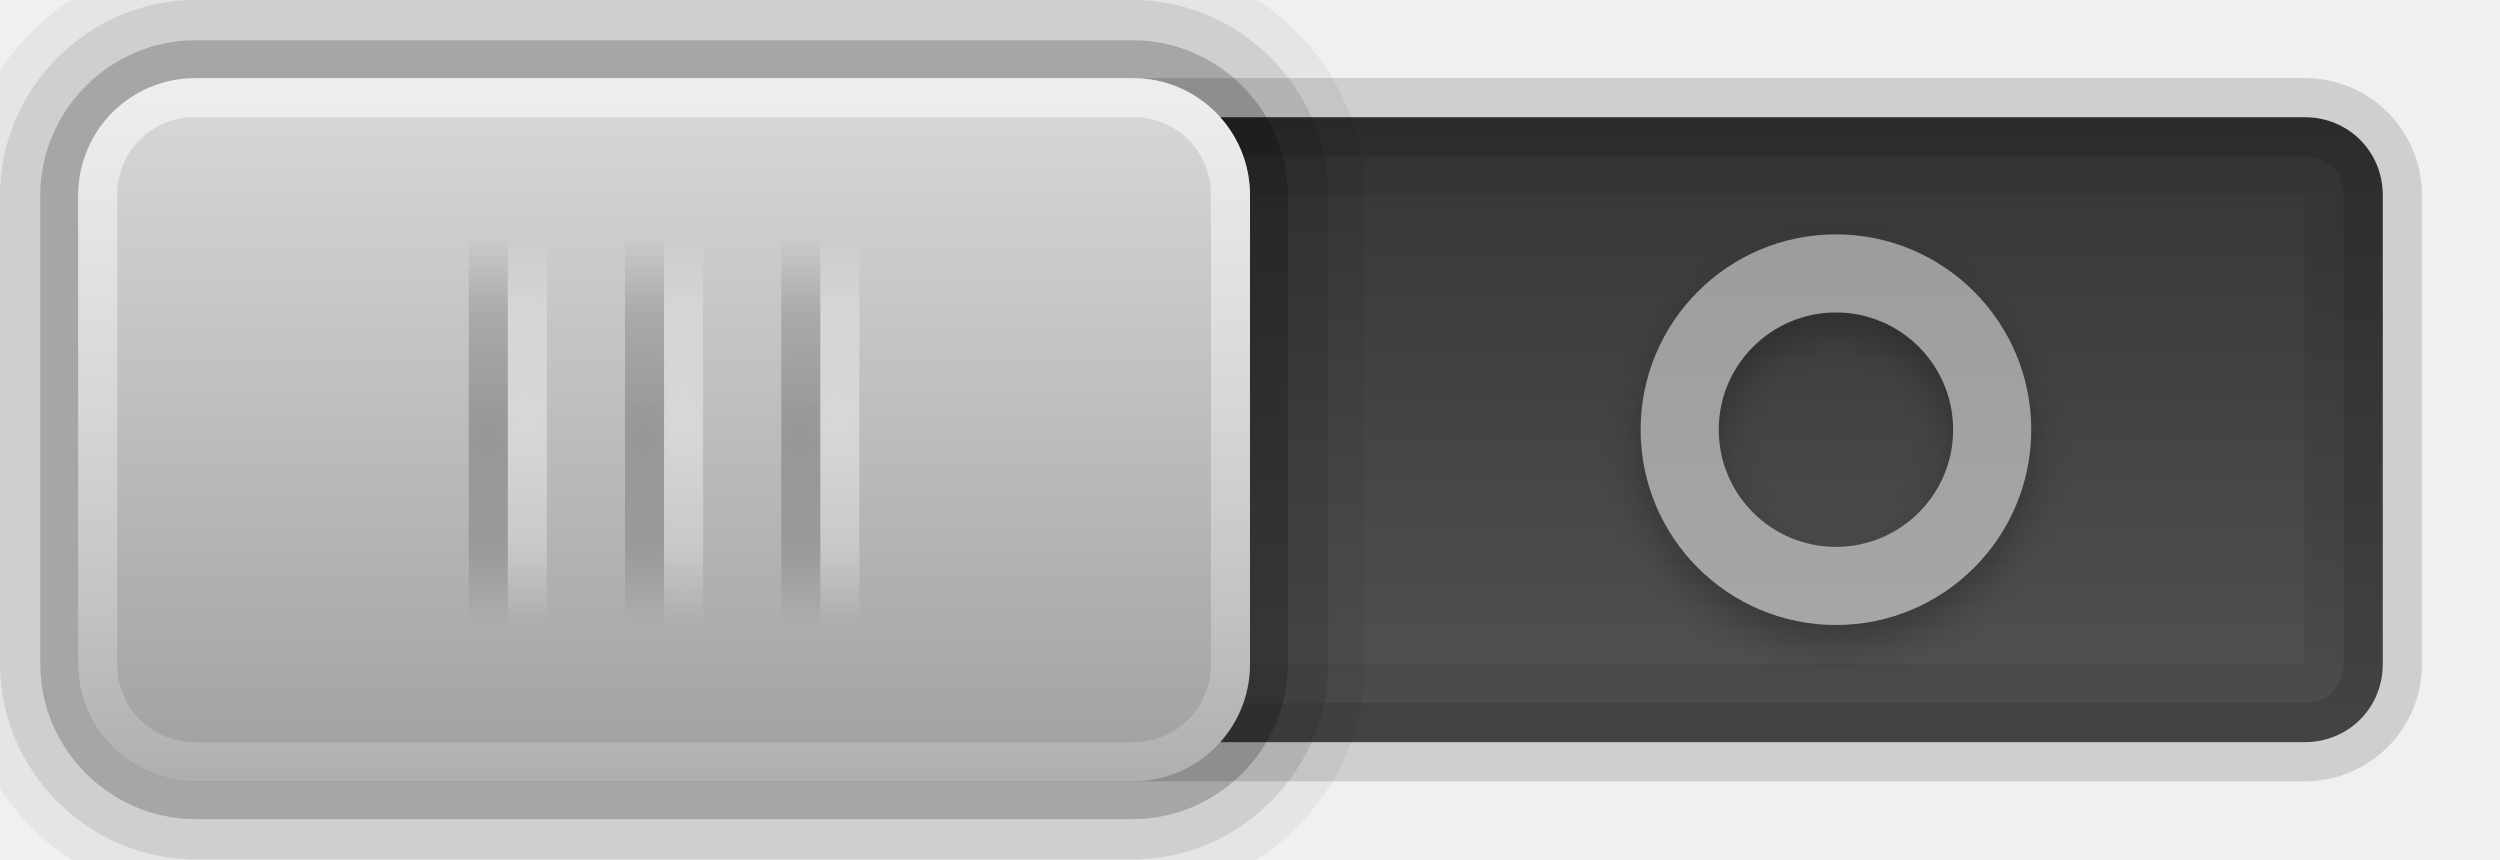
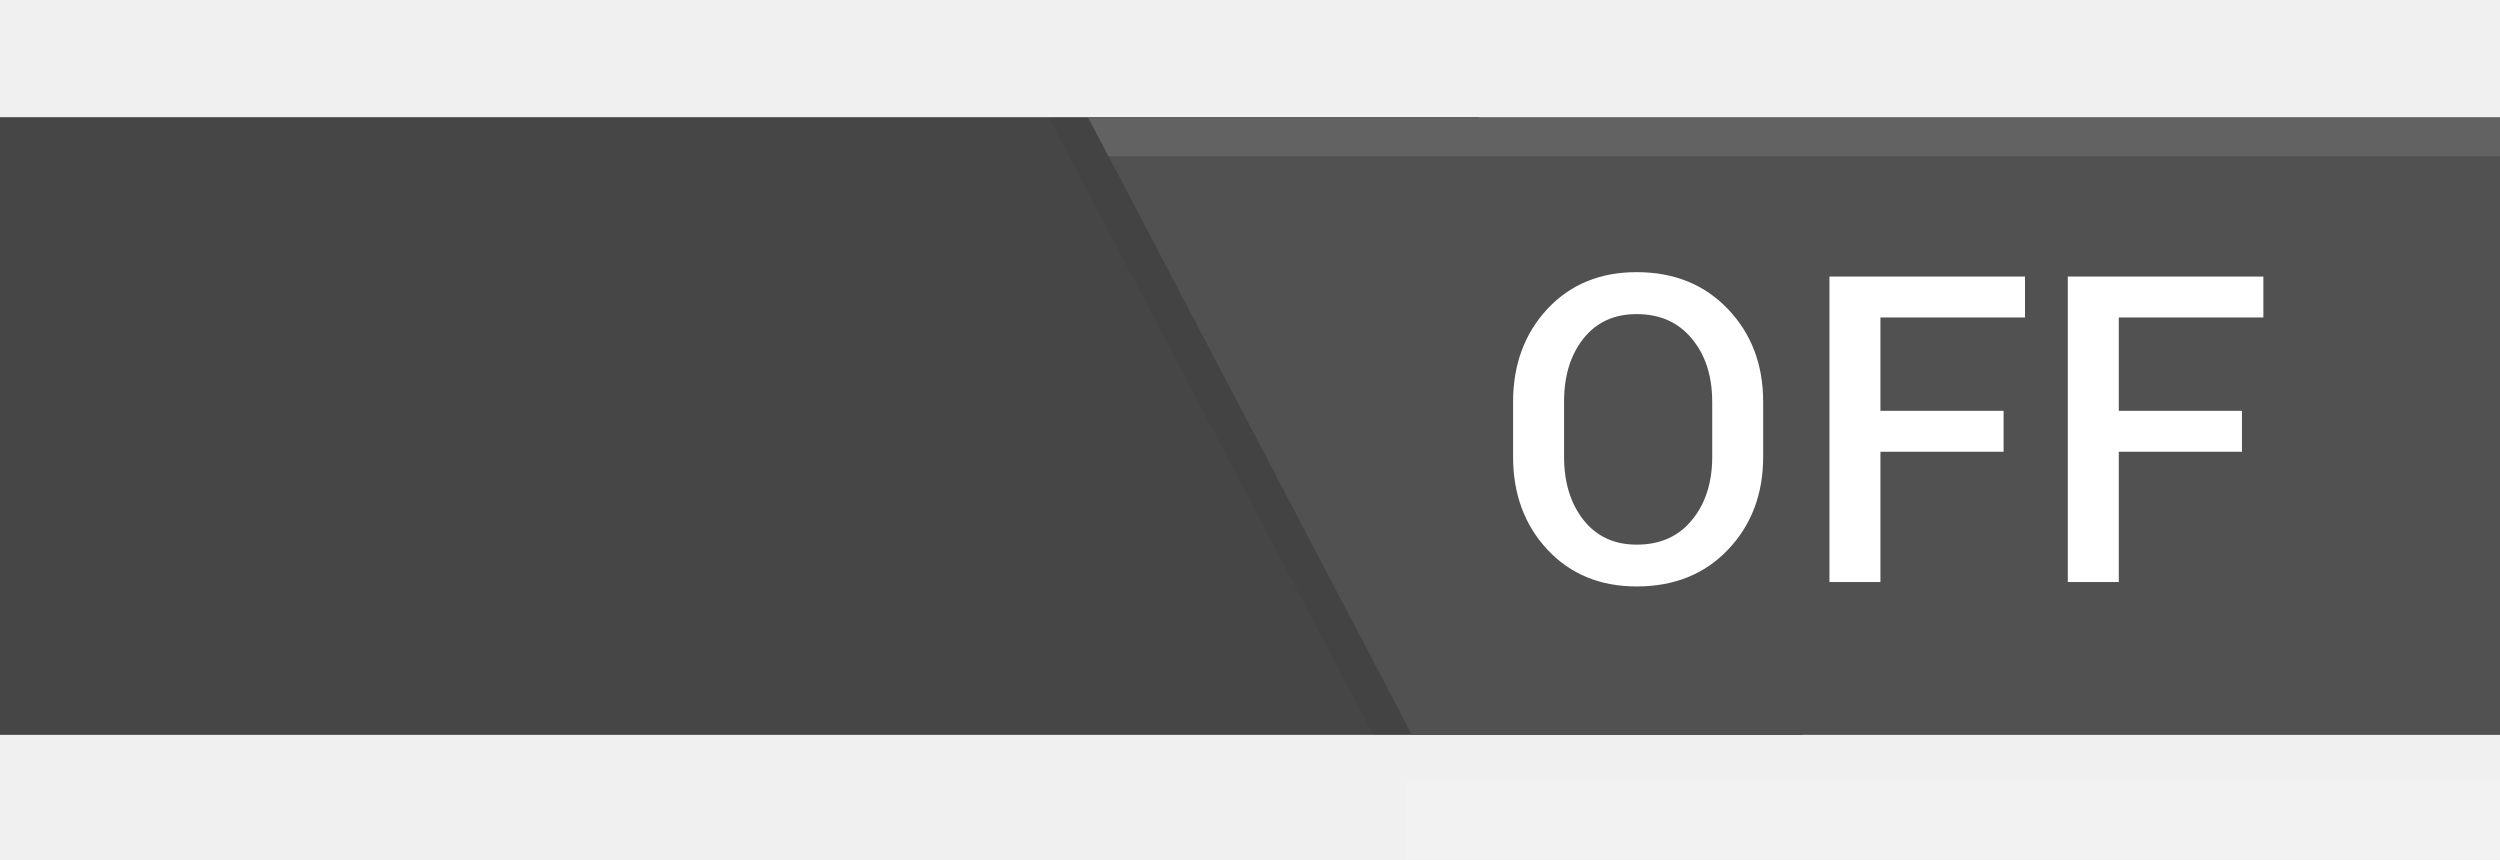
<svg xmlns="http://www.w3.org/2000/svg" xmlns:xlink="http://www.w3.org/1999/xlink" version="1.1" width="64" height="22" id="svg3273">
  <defs id="defs3275">
-     <linearGradient id="linearGradient4649">
-       <stop id="stop4651" style="stop-color:#000000;stop-opacity:0;" offset="0" />
-       <stop id="stop4653" style="stop-color:#000000;stop-opacity:0.275;" offset="1" />
-     </linearGradient>
-     <linearGradient id="linearGradient3921">
-       <stop offset="0" style="stop-color:#ffffff;stop-opacity:0;" id="stop3923" />
-       <stop offset="1" style="stop-color:#ffffff;stop-opacity:0.157;" id="stop3925" />
-     </linearGradient>
-     <linearGradient id="linearGradient3985">
-       <stop style="stop-color:#ffffff;stop-opacity:1;" offset="0" id="stop3987" />
-       <stop style="stop-color:#ffffff;stop-opacity:0;" offset="1" id="stop3989" />
-     </linearGradient>
-     <linearGradient id="linearGradient3938">
-       <stop style="stop-color:#a0a0a0;stop-opacity:1;" offset="0" id="stop3940" />
-       <stop style="stop-color:#dcdcdc;stop-opacity:1;" offset="1" id="stop3942" />
-     </linearGradient>
-     <linearGradient id="linearGradient4095">
-       <stop id="stop4097" style="stop-color:#131313;stop-opacity:1" offset="0" />
-       <stop id="stop4099" style="stop-color:#131313;stop-opacity:0" offset="1" />
-     </linearGradient>
-     <linearGradient xlink:href="#linearGradient3921" id="linearGradient3152" gradientUnits="userSpaceOnUse" gradientTransform="translate(-64.5,-20.49999)" x1="40.812" y1="19.5" x2="40.812" y2="-0.5" />
-     <linearGradient xlink:href="#linearGradient3938" id="linearGradient3128" gradientUnits="userSpaceOnUse" gradientTransform="translate(-32,0)" x1="48" y1="21" x2="48" y2="2" />
-     <linearGradient id="linearGradient3990-9">
-       <stop id="stop3992-5" style="stop-color:#ffffff;stop-opacity:1" offset="0" />
-       <stop id="stop3994-0" style="stop-color:#ffffff;stop-opacity:0" offset="1" />
-     </linearGradient>
-     <linearGradient y2="39" x2="41" y1="1" x1="41" gradientUnits="userSpaceOnUse" id="linearGradient3077-4" xlink:href="#linearGradient4095" gradientTransform="matrix(1,0,0,-1,-32,22)" />
-     <radialGradient xlink:href="#linearGradient3988" id="radialGradient4013" gradientUnits="userSpaceOnUse" gradientTransform="matrix(11,0,0,10,-448,-99)" cx="42.5" cy="11" fx="42.5" fy="11" r="0.5" />
    <linearGradient id="linearGradient3988">
      <stop id="stop3990" offset="0" style="stop-color:#000000;stop-opacity:1;" />
      <stop style="stop-color:#000000;stop-opacity:0.706;" offset="0.6" id="stop3997" />
      <stop id="stop3993" offset="1" style="stop-color:#000000;stop-opacity:0;" />
    </linearGradient>
-     <radialGradient xlink:href="#linearGradient3976" id="radialGradient4011" gradientUnits="userSpaceOnUse" gradientTransform="matrix(11,0,0,10,-447,-99)" cx="42.5" cy="11" fx="42.5" fy="11" r="0.5" />
    <linearGradient id="linearGradient3976">
      <stop style="stop-color:#ffffff;stop-opacity:1;" offset="0" id="stop3978" />
      <stop id="stop3995" offset="0.6" style="stop-color:#ffffff;stop-opacity:0.706;" />
      <stop style="stop-color:#ffffff;stop-opacity:0;" offset="1" id="stop3980" />
    </linearGradient>
-     <radialGradient xlink:href="#linearGradient3988" id="radialGradient4005" gradientUnits="userSpaceOnUse" gradientTransform="matrix(11,0,0,10,-452,-99)" cx="42.5" cy="11" fx="42.5" fy="11" r="0.5" />
-     <radialGradient xlink:href="#linearGradient3976" id="radialGradient4003" gradientUnits="userSpaceOnUse" gradientTransform="matrix(11,0,0,10,-451,-99)" cx="42.5" cy="11" fx="42.5" fy="11" r="0.5" />
-     <radialGradient xlink:href="#linearGradient3988" id="radialGradient3986" gradientUnits="userSpaceOnUse" gradientTransform="matrix(11,0,0,10,-456,-99)" cx="42.5" cy="11" fx="42.5" fy="11" r="0.5" />
-     <radialGradient r="0.5" fy="11" fx="42.5" cy="11" cx="42.5" gradientTransform="matrix(11,0,0,10,-455,-99)" gradientUnits="userSpaceOnUse" id="radialGradient4077" xlink:href="#linearGradient3976" />
-     <linearGradient xlink:href="#linearGradient3938" id="linearGradient3951" gradientUnits="userSpaceOnUse" gradientTransform="translate(-32,0)" x1="48" y1="21" x2="48" y2="2" />
-     <linearGradient xlink:href="#linearGradient3990-9" id="linearGradient3953" gradientUnits="userSpaceOnUse" gradientTransform="translate(-32,0)" x1="41" y1="1" x2="41" y2="28" />
-     <radialGradient xlink:href="#linearGradient3976" id="radialGradient3955" gradientUnits="userSpaceOnUse" gradientTransform="matrix(11,0,0,10,-455,-99)" cx="42.5" cy="11" fx="42.5" fy="11" r="0.5" />
-     <radialGradient xlink:href="#linearGradient3988" id="radialGradient3957" gradientUnits="userSpaceOnUse" gradientTransform="matrix(11,0,0,10,-456,-99)" cx="42.5" cy="11" fx="42.5" fy="11" r="0.5" />
-     <radialGradient xlink:href="#linearGradient3976" id="radialGradient3959" gradientUnits="userSpaceOnUse" gradientTransform="matrix(11,0,0,10,-451,-99)" cx="42.5" cy="11" fx="42.5" fy="11" r="0.5" />
-     <radialGradient xlink:href="#linearGradient3988" id="radialGradient3961" gradientUnits="userSpaceOnUse" gradientTransform="matrix(11,0,0,10,-452,-99)" cx="42.5" cy="11" fx="42.5" fy="11" r="0.5" />
-     <radialGradient xlink:href="#linearGradient3976" id="radialGradient3963" gradientUnits="userSpaceOnUse" gradientTransform="matrix(11,0,0,10,-447,-99)" cx="42.5" cy="11" fx="42.5" fy="11" r="0.5" />
-     <radialGradient xlink:href="#linearGradient3988" id="radialGradient3965" gradientUnits="userSpaceOnUse" gradientTransform="matrix(11,0,0,10,-448,-99)" cx="42.5" cy="11" fx="42.5" fy="11" r="0.5" />
-     <linearGradient xlink:href="#linearGradient3938" id="linearGradient3971" gradientUnits="userSpaceOnUse" gradientTransform="translate(-32,0)" x1="48" y1="21" x2="48" y2="2" />
-     <linearGradient xlink:href="#linearGradient3938" id="linearGradient3975" gradientUnits="userSpaceOnUse" gradientTransform="translate(-32,0)" x1="48" y1="21" x2="48" y2="2" />
-     <linearGradient xlink:href="#linearGradient3938" id="linearGradient3978" gradientUnits="userSpaceOnUse" gradientTransform="translate(-32,0)" x1="48" y1="21" x2="48" y2="2" />
-     <linearGradient xlink:href="#linearGradient3938" id="linearGradient3983" gradientUnits="userSpaceOnUse" gradientTransform="translate(-32,0)" x1="48" y1="21" x2="48" y2="2" />
-     <linearGradient xlink:href="#linearGradient3938" id="linearGradient4062" gradientUnits="userSpaceOnUse" gradientTransform="translate(-32,0)" x1="48" y1="21" x2="48" y2="2" />
-     <linearGradient xlink:href="#linearGradient3938" id="linearGradient4066" gradientUnits="userSpaceOnUse" gradientTransform="translate(-32,0)" x1="48" y1="21" x2="48" y2="2" />
-     <linearGradient xlink:href="#linearGradient3938" id="linearGradient4071" gradientUnits="userSpaceOnUse" gradientTransform="translate(-32,0)" x1="48" y1="21" x2="48" y2="2" />
-     <linearGradient xlink:href="#linearGradient3985" id="linearGradient4074" gradientUnits="userSpaceOnUse" gradientTransform="matrix(1,0,0,-1,-32,22)" x1="48" y1="21" x2="48" y2="-4" />
-     <radialGradient xlink:href="#linearGradient3988-5" id="radialGradient4013-9" gradientUnits="userSpaceOnUse" gradientTransform="matrix(11,0,0,10,-448,-99)" cx="42.5" cy="11" fx="42.5" fy="11" r="0.5" />
-     <linearGradient id="linearGradient3988-5">
-       <stop id="stop3990-8" offset="0" style="stop-color:#000000;stop-opacity:1;" />
-       <stop style="stop-color:#000000;stop-opacity:0.706;" offset="0.6" id="stop3997-5" />
-       <stop id="stop3993-8" offset="1" style="stop-color:#000000;stop-opacity:0;" />
-     </linearGradient>
-     <radialGradient xlink:href="#linearGradient3976-2" id="radialGradient4011-7" gradientUnits="userSpaceOnUse" gradientTransform="matrix(11,0,0,10,-447,-99)" cx="42.5" cy="11" fx="42.5" fy="11" r="0.5" />
-     <linearGradient id="linearGradient3976-2">
-       <stop style="stop-color:#ffffff;stop-opacity:1;" offset="0" id="stop3978-8" />
+     <linearGradient id="linearGradient4137">
+       <stop style="stop-color:#000000;stop-opacity:0.706;" offset="0" id="stop4139" />
+       <stop style="stop-color:#000000;stop-opacity:0.235;" offset="1" id="stop4141" />
+     </linearGradient>
+     <linearGradient id="linearGradient4114">
+       <stop id="stop4116" style="stop-color:#ffffff;stop-opacity:0.078;" offset="0" />
+       <stop id="stop4118" style="stop-color:#ffffff;stop-opacity:0.275;" offset="1" />
+     </linearGradient>
+     <linearGradient id="linearGradient3985">
+       <stop style="stop-color:#ffffff;stop-opacity:1;" offset="0" id="stop3987" />
+       <stop style="stop-color:#ffffff;stop-opacity:0;" offset="1" id="stop3989" />
+     </linearGradient>
+     <linearGradient id="linearGradient3938">
+       <stop style="stop-color:#b4b4b4;stop-opacity:1;" offset="0" id="stop3940" />
+       <stop style="stop-color:#dcdcdc;stop-opacity:1;" offset="1" id="stop3942" />
+     </linearGradient>
+     <linearGradient id="linearGradient3892">
+       <stop style="stop-color:#000000;stop-opacity:1;" offset="0" id="stop3894" />
+       <stop style="stop-color:#000000;stop-opacity:0.42;" offset="1" id="stop3896" />
+     </linearGradient>
+     <linearGradient id="linearGradient3866">
+       <stop offset="0" style="stop-color:#c3c3c3;stop-opacity:1;" id="stop3868" />
+       <stop offset="1" style="stop-color:#636363;stop-opacity:1;" id="stop3870" />
+     </linearGradient>
+     <linearGradient id="linearGradient4063">
+       <stop id="stop4065" style="stop-color:#353535;stop-opacity:1" offset="0" />
+       <stop id="stop4067" style="stop-color:#47586e;stop-opacity:1" offset="1" />
+     </linearGradient>
+     <linearGradient id="linearGradient3990">
+       <stop id="stop3992" style="stop-color:#ffffff;stop-opacity:1" offset="0" />
+       <stop id="stop3994" style="stop-color:#ffffff;stop-opacity:0" offset="1" />
+     </linearGradient>
+     <linearGradient id="linearGradient3984">
+       <stop id="stop3986" style="stop-color:#313131;stop-opacity:1" offset="0" />
+       <stop id="stop3988" style="stop-color:#5e5e5e;stop-opacity:1" offset="1" />
+     </linearGradient>
+     <linearGradient id="linearGradient4095">
+       <stop id="stop4097" style="stop-color:#131313;stop-opacity:1" offset="0" />
+       <stop id="stop4099" style="stop-color:#131313;stop-opacity:0" offset="1" />
+     </linearGradient>
+     <linearGradient x1="17.371" y1="1.495" x2="17.307" y2="4.807" id="linearGradient4561" xlink:href="#linearGradient3990" gradientUnits="userSpaceOnUse" gradientTransform="translate(-64,0)" />
+     <linearGradient x1="-47.059" y1="20.15" x2="-46.979" y2="1.018" id="linearGradient4568" xlink:href="#linearGradient3984" gradientUnits="userSpaceOnUse" gradientTransform="matrix(0.9757771,0,0,0.9862853,-0.651405,0.09987579)" />
+     <linearGradient x1="-17.785" y1="9.826" x2="-11.504" y2="9.602" id="linearGradient4572" xlink:href="#linearGradient4095" gradientUnits="userSpaceOnUse" gradientTransform="matrix(0.8879773,0,0,0.879022,-19.10437,2.334691)" />
+     <linearGradient x1="40.625" y1="20.688" x2="40.812" y2="10.5" id="linearGradient4576" xlink:href="#linearGradient4063" gradientUnits="userSpaceOnUse" gradientTransform="translate(-64,0)" />
+     <linearGradient x1="-17.785" y1="9.826" x2="-11.504" y2="9.602" id="linearGradient4101" xlink:href="#linearGradient4095-3" gradientUnits="userSpaceOnUse" gradientTransform="matrix(0.8879773,0,0,0.879022,-19.10437,2.334691)" />
+     <linearGradient x1="-47.059" y1="20.15" x2="-46.979" y2="1.018" id="linearGradient4060" xlink:href="#linearGradient4054-9" gradientUnits="userSpaceOnUse" gradientTransform="matrix(0.9757771,0,0,0.9862853,-0.6514049,0.09987579)" />
+     <linearGradient id="linearGradient4054-9">
+       <stop id="stop4056-6" style="stop-color:#cdcdcd;stop-opacity:1" offset="0" />
+       <stop id="stop4058-4" style="stop-color:#f9f9f9;stop-opacity:1" offset="1" />
+     </linearGradient>
+     <linearGradient id="linearGradient4095-3">
+       <stop id="stop4097-1" style="stop-color:#131313;stop-opacity:1" offset="0" />
+       <stop id="stop4099-8" style="stop-color:#131313;stop-opacity:0" offset="1" />
+     </linearGradient>
+     <linearGradient x1="-47.059" y1="20.15" x2="-46.979" y2="1.018" id="linearGradient4868" xlink:href="#linearGradient4054-9" gradientUnits="userSpaceOnUse" gradientTransform="matrix(0.9757771,0,0,0.9862853,-3.026407,-27.65715)" />
+     <linearGradient x1="-17.785" y1="9.826" x2="-11.504" y2="9.602" id="linearGradient4872" xlink:href="#linearGradient4095-3" gradientUnits="userSpaceOnUse" gradientTransform="matrix(0.8879773,0,0,0.879022,-21.47937,-25.42233)" />
+     <linearGradient x1="17.371" y1="1.495" x2="17.307" y2="4.807" id="linearGradient4909" xlink:href="#linearGradient3990" gradientUnits="userSpaceOnUse" gradientTransform="translate(-64,0)" />
+     <linearGradient x1="-47.059" y1="20.15" x2="-46.979" y2="1.018" id="linearGradient4916" xlink:href="#linearGradient3984" gradientUnits="userSpaceOnUse" gradientTransform="matrix(0.9757771,0,0,0.9862853,-0.651405,0.09987579)" />
+     <linearGradient x1="-17.785" y1="9.826" x2="-11.504" y2="9.602" id="linearGradient4920" xlink:href="#linearGradient4095" gradientUnits="userSpaceOnUse" gradientTransform="matrix(0.8879773,0,0,0.879022,-19.10437,2.334691)" />
+     <linearGradient x1="40.625" y1="20.688" x2="40.812" y2="10.5" id="linearGradient4924" xlink:href="#linearGradient4063" gradientUnits="userSpaceOnUse" gradientTransform="translate(-64,0)" />
+     <clipPath clipPathUnits="userSpaceOnUse" id="clipPath3876">
+       <rect width="64" height="20" rx="2.5" ry="2.5" x="-64" y="1" id="rect3878" style="color:#000000;fill:#ff00ff;fill-opacity:1;stroke:none;stroke-width:1;marker:none;visibility:visible;display:inline;overflow:visible;enable-background:accumulate" />
+     </clipPath>
+     <linearGradient xlink:href="#linearGradient3892" id="linearGradient3898" x1="-46" y1="1" x2="-46" y2="21" gradientUnits="userSpaceOnUse" />
+     <linearGradient xlink:href="#linearGradient4114" id="linearGradient3086" gradientUnits="userSpaceOnUse" gradientTransform="translate(-64.5,-20.49999)" x1="40.812" y1="19.5" x2="40.812" y2="-0.5" />
+     <clipPath clipPathUnits="userSpaceOnUse" id="clipPath3097">
+       <rect y="-2" x="-8" height="27" width="48" id="rect3099" style="opacity:0.25;color:#000000;fill:#ff00ff;fill-opacity:1;fill-rule:nonzero;stroke:none;stroke-width:2;marker:none;visibility:visible;display:inline;overflow:visible;enable-background:accumulate" />
+     </clipPath>
+     <linearGradient xlink:href="#linearGradient3985" id="linearGradient3072" gradientUnits="userSpaceOnUse" gradientTransform="translate(40,0)" x1="45" y1="2" x2="45" y2="29" />
+     <linearGradient xlink:href="#linearGradient3938" id="linearGradient3075" gradientUnits="userSpaceOnUse" x1="48" y1="21" x2="48" y2="2" />
+     <linearGradient xlink:href="#linearGradient3990" id="linearGradient3851" x1="41" y1="1" x2="41" y2="28" gradientUnits="userSpaceOnUse" />
+     <linearGradient xlink:href="#linearGradient3938" id="linearGradient3855" gradientUnits="userSpaceOnUse" x1="48" y1="21" x2="48" y2="2" gradientTransform="translate(-3,0)" />
+     <linearGradient xlink:href="#linearGradient3938" id="linearGradient3859" gradientUnits="userSpaceOnUse" x1="48" y1="21" x2="48" y2="2" />
+     <radialGradient xlink:href="#linearGradient3976" id="radialGradient3982" cx="42.5" cy="11" fx="42.5" fy="11" r="0.5" gradientTransform="matrix(11,0,0,10,-423,-99)" gradientUnits="userSpaceOnUse" />
+     <radialGradient xlink:href="#linearGradient3988" id="radialGradient3986" gradientUnits="userSpaceOnUse" gradientTransform="matrix(11,0,0,10,-424,-99)" cx="42.5" cy="11" fx="42.5" fy="11" r="0.5" />
+     <radialGradient xlink:href="#linearGradient3976" id="radialGradient4003" gradientUnits="userSpaceOnUse" gradientTransform="matrix(11,0,0,10,-419,-99)" cx="42.5" cy="11" fx="42.5" fy="11" r="0.5" />
+     <radialGradient xlink:href="#linearGradient3988" id="radialGradient4005" gradientUnits="userSpaceOnUse" gradientTransform="matrix(11,0,0,10,-420,-99)" cx="42.5" cy="11" fx="42.5" fy="11" r="0.5" />
+     <radialGradient xlink:href="#linearGradient3976" id="radialGradient4011" gradientUnits="userSpaceOnUse" gradientTransform="matrix(11,0,0,10,-415,-99)" cx="42.5" cy="11" fx="42.5" fy="11" r="0.5" />
+     <radialGradient xlink:href="#linearGradient3988" id="radialGradient4013" gradientUnits="userSpaceOnUse" gradientTransform="matrix(11,0,0,10,-416,-99)" cx="42.5" cy="11" fx="42.5" fy="11" r="0.5" />
+     <linearGradient xlink:href="#linearGradient3985-3" id="linearGradient4074" gradientUnits="userSpaceOnUse" gradientTransform="matrix(1,0,0,-1,-32,21)" x1="48" y1="21" x2="48" y2="-4" />
+     <linearGradient id="linearGradient3985-3">
+       <stop style="stop-color:#ffffff;stop-opacity:1;" offset="0" id="stop3987-1" />
+       <stop style="stop-color:#ffffff;stop-opacity:0;" offset="1" id="stop3989-8" />
+     </linearGradient>
+     <radialGradient xlink:href="#linearGradient3988-1" id="radialGradient4013-0" gradientUnits="userSpaceOnUse" gradientTransform="matrix(11,0,0,10,-512,-99)" cx="42.5" cy="11" fx="42.5" fy="11" r="0.5" />
+     <linearGradient id="linearGradient3988-1">
+       <stop id="stop3990-7" offset="0" style="stop-color:#000000;stop-opacity:1;" />
+       <stop style="stop-color:#000000;stop-opacity:0.706;" offset="0.6" id="stop3997-9" />
+       <stop id="stop3993-1" offset="1" style="stop-color:#000000;stop-opacity:0;" />
+     </linearGradient>
+     <radialGradient xlink:href="#linearGradient3976-3" id="radialGradient4011-0" gradientUnits="userSpaceOnUse" gradientTransform="matrix(11,0,0,10,-511,-99)" cx="42.5" cy="11" fx="42.5" fy="11" r="0.5" />
+     <linearGradient id="linearGradient3976-3">
+       <stop style="stop-color:#ffffff;stop-opacity:1;" offset="0" id="stop3978-5" />
      <stop id="stop3995-9" offset="0.6" style="stop-color:#ffffff;stop-opacity:0.706;" />
-       <stop style="stop-color:#ffffff;stop-opacity:0;" offset="1" id="stop3980-6" />
-     </linearGradient>
-     <radialGradient xlink:href="#linearGradient3988-5" id="radialGradient4005-9" gradientUnits="userSpaceOnUse" gradientTransform="matrix(11,0,0,10,-452,-99)" cx="42.5" cy="11" fx="42.5" fy="11" r="0.5" />
-     <radialGradient xlink:href="#linearGradient3976-2" id="radialGradient4003-1" gradientUnits="userSpaceOnUse" gradientTransform="matrix(11,0,0,10,-451,-99)" cx="42.5" cy="11" fx="42.5" fy="11" r="0.5" />
-     <radialGradient xlink:href="#linearGradient3988-5" id="radialGradient3986-1" gradientUnits="userSpaceOnUse" gradientTransform="matrix(11,0,0,10,-456,-99)" cx="42.5" cy="11" fx="42.5" fy="11" r="0.5" />
-     <radialGradient r="0.5" fy="11" fx="42.5" cy="11" cx="42.5" gradientTransform="matrix(11,0,0,10,-455,-99)" gradientUnits="userSpaceOnUse" id="radialGradient4077-8" xlink:href="#linearGradient3976-2" />
-     <linearGradient y2="28" x2="41" y1="1" x1="41" gradientUnits="userSpaceOnUse" id="linearGradient3077-4-9" xlink:href="#linearGradient3990-9-4" gradientTransform="translate(-32,0)" />
-     <linearGradient id="linearGradient3990-9-4">
-       <stop id="stop3992-5-7" style="stop-color:#ffffff;stop-opacity:1" offset="0" />
-       <stop id="stop3994-0-8" style="stop-color:#ffffff;stop-opacity:0" offset="1" />
-     </linearGradient>
-     <linearGradient id="linearGradient3938-4">
-       <stop style="stop-color:#a0a0a0;stop-opacity:1;" offset="0" id="stop3940-9" />
-       <stop style="stop-color:#dcdcdc;stop-opacity:1;" offset="1" id="stop3942-9" />
-     </linearGradient>
-     <linearGradient y2="2" x2="48" y1="21" x1="48" gradientTransform="translate(-32,0)" gradientUnits="userSpaceOnUse" id="linearGradient3228" xlink:href="#linearGradient3938-4" />
-     <linearGradient xlink:href="#linearGradient3938-4" id="linearGradient4265" gradientUnits="userSpaceOnUse" gradientTransform="translate(-32,0)" x1="48" y1="21" x2="48" y2="2" />
-     <radialGradient xlink:href="#linearGradient3988-5-7" id="radialGradient4013-9-2" gradientUnits="userSpaceOnUse" gradientTransform="matrix(11,0,0,10,-447,-99)" cx="42.5" cy="11" fx="42.5" fy="11" r="0.5" />
+       <stop style="stop-color:#ffffff;stop-opacity:0;" offset="1" id="stop3980-4" />
+     </linearGradient>
+     <radialGradient xlink:href="#linearGradient3988-1" id="radialGradient4005-8" gradientUnits="userSpaceOnUse" gradientTransform="matrix(11,0,0,10,-516,-99)" cx="42.5" cy="11" fx="42.5" fy="11" r="0.5" />
+     <linearGradient id="linearGradient4101-4">
+       <stop id="stop4103" offset="0" style="stop-color:#000000;stop-opacity:1;" />
+       <stop style="stop-color:#000000;stop-opacity:0.706;" offset="0.6" id="stop4105" />
+       <stop id="stop4107" offset="1" style="stop-color:#000000;stop-opacity:0;" />
+     </linearGradient>
+     <radialGradient xlink:href="#linearGradient3976-3" id="radialGradient4003-6" gradientUnits="userSpaceOnUse" gradientTransform="matrix(11,0,0,10,-451,-100)" cx="42.5" cy="11" fx="42.5" fy="11" r="0.5" />
+     <linearGradient id="linearGradient4110">
+       <stop style="stop-color:#ffffff;stop-opacity:1;" offset="0" id="stop4112" />
+       <stop id="stop4114" offset="0.6" style="stop-color:#ffffff;stop-opacity:0.706;" />
+       <stop style="stop-color:#ffffff;stop-opacity:0;" offset="1" id="stop4116-9" />
+     </linearGradient>
+     <radialGradient xlink:href="#linearGradient3988-1" id="radialGradient3986-2" gradientUnits="userSpaceOnUse" gradientTransform="matrix(11,0,0,10,-520,-99)" cx="42.5" cy="11" fx="42.5" fy="11" r="0.5" />
+     <linearGradient id="linearGradient4119">
+       <stop id="stop4121" offset="0" style="stop-color:#000000;stop-opacity:1;" />
+       <stop style="stop-color:#000000;stop-opacity:0.706;" offset="0.6" id="stop4123" />
+       <stop id="stop4125" offset="1" style="stop-color:#000000;stop-opacity:0;" />
+     </linearGradient>
+     <radialGradient r="0.5" fy="11" fx="42.5" cy="11" cx="42.5" gradientTransform="matrix(11,0,0,10,-455,-100)" gradientUnits="userSpaceOnUse" id="radialGradient4077" xlink:href="#linearGradient3976-3" />
+     <linearGradient id="linearGradient4128">
+       <stop style="stop-color:#ffffff;stop-opacity:1;" offset="0" id="stop4130" />
+       <stop id="stop4132" offset="0.6" style="stop-color:#ffffff;stop-opacity:0.706;" />
+       <stop style="stop-color:#ffffff;stop-opacity:0;" offset="1" id="stop4134" />
+     </linearGradient>
+     <linearGradient y2="39" x2="41" y1="1" x1="41" gradientUnits="userSpaceOnUse" id="linearGradient3077-4" xlink:href="#linearGradient4095-9" gradientTransform="matrix(1,0,0,-1,-32,21)" />
+     <linearGradient id="linearGradient4095-9">
+       <stop id="stop4097-0" style="stop-color:#131313;stop-opacity:1" offset="0" />
+       <stop id="stop4099-3" style="stop-color:#131313;stop-opacity:0" offset="1" />
+     </linearGradient>
+     <linearGradient xlink:href="#linearGradient3938-0" id="linearGradient3128" gradientUnits="userSpaceOnUse" gradientTransform="translate(-32,0)" x1="48" y1="21" x2="48" y2="2" />
+     <linearGradient id="linearGradient3938-0">
+       <stop style="stop-color:#a0a0a0;stop-opacity:1;" offset="0" id="stop3940-3" />
+       <stop style="stop-color:#dcdcdc;stop-opacity:1;" offset="1" id="stop3942-3" />
+     </linearGradient>
+     <linearGradient y2="2" x2="48" y1="21" x1="48" gradientTransform="translate(-32,-1)" gradientUnits="userSpaceOnUse" id="linearGradient4156" xlink:href="#linearGradient3938-0" />
+     <linearGradient xlink:href="#linearGradient3938-0" id="linearGradient4075" gradientUnits="userSpaceOnUse" gradientTransform="translate(-96,0)" x1="48" y1="21" x2="48" y2="2" />
+     <linearGradient xlink:href="#linearGradient4095-9" id="linearGradient4077" gradientUnits="userSpaceOnUse" gradientTransform="matrix(-1,0,0,-1,96,22)" x1="41" y1="1" x2="41" y2="39" />
+     <radialGradient xlink:href="#linearGradient3976-3" id="radialGradient4079" gradientUnits="userSpaceOnUse" gradientTransform="matrix(11,0,0,10,-519,-99)" cx="42.5" cy="11" fx="42.5" fy="11" r="0.5" />
+     <radialGradient xlink:href="#linearGradient3976-3" id="radialGradient4081" gradientUnits="userSpaceOnUse" gradientTransform="matrix(11,0,0,10,-515,-99)" cx="42.5" cy="11" fx="42.5" fy="11" r="0.5" />
+     <linearGradient xlink:href="#linearGradient3985-3" id="linearGradient4083" gradientUnits="userSpaceOnUse" gradientTransform="matrix(-1,0,0,-1,96,22)" x1="48" y1="21" x2="48" y2="-4" />
+     <linearGradient xlink:href="#linearGradient3985-3-0" id="linearGradient4083-0" gradientUnits="userSpaceOnUse" gradientTransform="matrix(-1,0,0,-1,96,22)" x1="48" y1="21" x2="48" y2="-4" />
+     <linearGradient id="linearGradient3985-3-0">
+       <stop style="stop-color:#ffffff;stop-opacity:1;" offset="0" id="stop3987-1-2" />
+       <stop style="stop-color:#ffffff;stop-opacity:0;" offset="1" id="stop3989-8-2" />
+     </linearGradient>
+     <radialGradient xlink:href="#linearGradient3988-1-4" id="radialGradient4013-0-2" gradientUnits="userSpaceOnUse" gradientTransform="matrix(11,0,0,10,-416,-99)" cx="42.5" cy="11" fx="42.5" fy="11" r="0.5" />
+     <linearGradient id="linearGradient3988-1-4">
+       <stop id="stop3990-7-7" offset="0" style="stop-color:#000000;stop-opacity:1;" />
+       <stop style="stop-color:#000000;stop-opacity:0.706;" offset="0.6" id="stop3997-9-9" />
+       <stop id="stop3993-1-8" offset="1" style="stop-color:#000000;stop-opacity:0;" />
+     </linearGradient>
+     <radialGradient xlink:href="#linearGradient3976-3-4" id="radialGradient4011-0-5" gradientUnits="userSpaceOnUse" gradientTransform="matrix(11,0,0,10,-415,-99)" cx="42.5" cy="11" fx="42.5" fy="11" r="0.5" />
+     <linearGradient id="linearGradient3976-3-4">
+       <stop style="stop-color:#ffffff;stop-opacity:1;" offset="0" id="stop3978-5-7" />
+       <stop id="stop3995-9-8" offset="0.6" style="stop-color:#ffffff;stop-opacity:0.706;" />
+       <stop style="stop-color:#ffffff;stop-opacity:0;" offset="1" id="stop3980-4-6" />
+     </linearGradient>
+     <radialGradient xlink:href="#linearGradient3988-1-4" id="radialGradient4005-8-0" gradientUnits="userSpaceOnUse" gradientTransform="matrix(11,0,0,10,-420,-99)" cx="42.5" cy="11" fx="42.5" fy="11" r="0.5" />
+     <linearGradient id="linearGradient4110-0">
+       <stop id="stop4112-6" offset="0" style="stop-color:#000000;stop-opacity:1;" />
+       <stop style="stop-color:#000000;stop-opacity:0.706;" offset="0.6" id="stop4114-4" />
+       <stop id="stop4116-3" offset="1" style="stop-color:#000000;stop-opacity:0;" />
+     </linearGradient>
+     <radialGradient xlink:href="#linearGradient3976-3-4" id="radialGradient4081-7" gradientUnits="userSpaceOnUse" gradientTransform="matrix(11,0,0,10,-419,-99)" cx="42.5" cy="11" fx="42.5" fy="11" r="0.5" />
+     <linearGradient id="linearGradient4119-5">
+       <stop style="stop-color:#ffffff;stop-opacity:1;" offset="0" id="stop4121-8" />
+       <stop id="stop4123-1" offset="0.6" style="stop-color:#ffffff;stop-opacity:0.706;" />
+       <stop style="stop-color:#ffffff;stop-opacity:0;" offset="1" id="stop4125-0" />
+     </linearGradient>
+     <radialGradient xlink:href="#linearGradient3988-1-4" id="radialGradient3986-2-9" gradientUnits="userSpaceOnUse" gradientTransform="matrix(11,0,0,10,-424,-99)" cx="42.5" cy="11" fx="42.5" fy="11" r="0.5" />
+     <linearGradient id="linearGradient4128-3">
+       <stop id="stop4130-0" offset="0" style="stop-color:#000000;stop-opacity:1;" />
+       <stop style="stop-color:#000000;stop-opacity:0.706;" offset="0.6" id="stop4132-2" />
+       <stop id="stop4134-6" offset="1" style="stop-color:#000000;stop-opacity:0;" />
+     </linearGradient>
+     <radialGradient xlink:href="#linearGradient3976-3-4" id="radialGradient4079-4" gradientUnits="userSpaceOnUse" gradientTransform="matrix(11,0,0,10,-423,-99)" cx="42.5" cy="11" fx="42.5" fy="11" r="0.5" />
+     <linearGradient id="linearGradient4137-3">
+       <stop style="stop-color:#ffffff;stop-opacity:1;" offset="0" id="stop4139-8" />
+       <stop id="stop4141-6" offset="0.6" style="stop-color:#ffffff;stop-opacity:0.706;" />
+       <stop style="stop-color:#ffffff;stop-opacity:0;" offset="1" id="stop4143" />
+     </linearGradient>
+     <linearGradient xlink:href="#linearGradient4095-9-0" id="linearGradient4077-7" gradientUnits="userSpaceOnUse" gradientTransform="matrix(-1,0,0,-1,96,22)" x1="41" y1="1" x2="41" y2="39" />
+     <linearGradient id="linearGradient4095-9-0">
+       <stop id="stop4097-0-8" style="stop-color:#131313;stop-opacity:1" offset="0" />
+       <stop id="stop4099-3-1" style="stop-color:#131313;stop-opacity:0" offset="1" />
+     </linearGradient>
+     <linearGradient xlink:href="#linearGradient3938-0-8" id="linearGradient4075-9" gradientUnits="userSpaceOnUse" gradientTransform="translate(-96,0)" x1="48" y1="21" x2="48" y2="2" />
+     <linearGradient id="linearGradient3938-0-8">
+       <stop style="stop-color:#a0a0a0;stop-opacity:1;" offset="0" id="stop3940-3-1" />
+       <stop style="stop-color:#dcdcdc;stop-opacity:1;" offset="1" id="stop3942-3-6" />
+     </linearGradient>
+     <linearGradient y2="2" x2="48" y1="21" x1="48" gradientTransform="translate(-96,0)" gradientUnits="userSpaceOnUse" id="linearGradient4165" xlink:href="#linearGradient3938-0-8" />
+     <linearGradient xlink:href="#linearGradient3938-9" id="linearGradient3944" x1="48" y1="21" x2="48" y2="2" gradientUnits="userSpaceOnUse" />
+     <linearGradient id="linearGradient3938-9">
+       <stop style="stop-color:#b4b4b4;stop-opacity:1;" offset="0" id="stop3940-1" />
+       <stop style="stop-color:#dcdcdc;stop-opacity:1;" offset="1" id="stop3942-7" />
+     </linearGradient>
+     <linearGradient xlink:href="#linearGradient3985-5" id="linearGradient3991" x1="45" y1="2" x2="45" y2="29" gradientUnits="userSpaceOnUse" gradientTransform="translate(40,0)" />
+     <linearGradient id="linearGradient3985-5">
+       <stop style="stop-color:#ffffff;stop-opacity:1;" offset="0" id="stop3987-7" />
+       <stop style="stop-color:#ffffff;stop-opacity:0;" offset="1" id="stop3989-6" />
+     </linearGradient>
+     <linearGradient xlink:href="#linearGradient4137-2" id="linearGradient4143" x1="48" y1="6" x2="48" y2="16" gradientUnits="userSpaceOnUse" />
+     <linearGradient id="linearGradient4137-2">
+       <stop style="stop-color:#000000;stop-opacity:0.706;" offset="0" id="stop4139-4" />
+       <stop style="stop-color:#000000;stop-opacity:0.235;" offset="1" id="stop4141-2" />
+     </linearGradient>
+     <linearGradient xlink:href="#linearGradient4137-2" id="linearGradient4164" gradientUnits="userSpaceOnUse" x1="48" y1="6" x2="48" y2="16" />
+     <linearGradient id="linearGradient3083">
+       <stop style="stop-color:#000000;stop-opacity:0.706;" offset="0" id="stop3085" />
+       <stop style="stop-color:#000000;stop-opacity:0.235;" offset="1" id="stop3087" />
+     </linearGradient>
+     <linearGradient xlink:href="#linearGradient4137-2" id="linearGradient4350" gradientUnits="userSpaceOnUse" x1="48" y1="6" x2="48" y2="16" gradientTransform="translate(0,30)" />
+     <linearGradient xlink:href="#linearGradient4137-2" id="linearGradient4353" gradientUnits="userSpaceOnUse" x1="48" y1="6" x2="48" y2="16" gradientTransform="translate(0,30)" />
+     <linearGradient xlink:href="#linearGradient3985-5" id="linearGradient4359" gradientUnits="userSpaceOnUse" gradientTransform="translate(40,0)" x1="45" y1="2" x2="45" y2="29" />
+     <linearGradient xlink:href="#linearGradient3938-9" id="linearGradient4362" gradientUnits="userSpaceOnUse" x1="48" y1="21" x2="48" y2="2" />
+     <linearGradient xlink:href="#linearGradient4114" id="linearGradient4371" gradientUnits="userSpaceOnUse" gradientTransform="translate(-64.5,-20.49999)" x1="40.812" y1="19.5" x2="40.812" y2="-0.5" />
+     <linearGradient xlink:href="#linearGradient3921-5" id="linearGradient4550" gradientUnits="userSpaceOnUse" gradientTransform="matrix(-1,0,0,-1,64.5,20.49999)" x1="40.812" y1="18.5" x2="40.812" y2="0.5" />
+     <linearGradient id="linearGradient3921-5">
+       <stop offset="0" style="stop-color:#ffffff;stop-opacity:0;" id="stop3923-6" />
+       <stop offset="1" style="stop-color:#ffffff;stop-opacity:0.157;" id="stop3925-4" />
+     </linearGradient>
+     <linearGradient y2="0.5" x2="40.812" y1="18.5" x1="40.812" gradientTransform="matrix(-1,0,0,-1,64.5,20.49999)" gradientUnits="userSpaceOnUse" id="linearGradient4572-4" xlink:href="#linearGradient3921-5" />
+     <linearGradient y2="0.5" x2="40.812" y1="18.5" x1="40.812" gradientTransform="matrix(-1,0,0,-1,64.5,20.49999)" gradientUnits="userSpaceOnUse" id="linearGradient4572-4-7" xlink:href="#linearGradient3921-5-9" />
+     <linearGradient id="linearGradient3921-5-9">
+       <stop offset="0" style="stop-color:#191919;stop-opacity:1;" id="stop3923-6-1" />
+       <stop offset="1" style="stop-color:#323232;stop-opacity:1;" id="stop3925-4-6" />
+     </linearGradient>
+     <linearGradient y2="0.5" x2="40.812" y1="18.5" x1="40.812" gradientTransform="matrix(-1,0,0,-1,64.5,20.49999)" gradientUnits="userSpaceOnUse" id="linearGradient4443" xlink:href="#linearGradient3921-5-9" />
    <linearGradient id="linearGradient3988-5-7">
      <stop id="stop3990-8-2" offset="0" style="stop-color:#000000;stop-opacity:1;" />
      <stop style="stop-color:#000000;stop-opacity:0.706;" offset="0.6" id="stop3997-5-7" />
      <stop id="stop3993-8-6" offset="1" style="stop-color:#000000;stop-opacity:0;" />
    </linearGradient>
-     <radialGradient xlink:href="#linearGradient3976-2-0" id="radialGradient4011-7-2" gradientUnits="userSpaceOnUse" gradientTransform="matrix(11,0,0,10,-446,-99)" cx="42.5" cy="11" fx="42.5" fy="11" r="0.5" />
    <linearGradient id="linearGradient3976-2-0">
      <stop style="stop-color:#ffffff;stop-opacity:1;" offset="0" id="stop3978-8-5" />
      <stop id="stop3995-9-0" offset="0.6" style="stop-color:#ffffff;stop-opacity:0.706;" />
      <stop style="stop-color:#ffffff;stop-opacity:0;" offset="1" id="stop3980-6-1" />
    </linearGradient>
-     <radialGradient xlink:href="#linearGradient3988-5-7" id="radialGradient4005-9-8" gradientUnits="userSpaceOnUse" gradientTransform="matrix(11,0,0,10,-451,-99)" cx="42.5" cy="11" fx="42.5" fy="11" r="0.5" />
-     <radialGradient xlink:href="#linearGradient3976-2-0" id="radialGradient4003-1-6" gradientUnits="userSpaceOnUse" gradientTransform="matrix(11,0,0,10,-450,-99)" cx="42.5" cy="11" fx="42.5" fy="11" r="0.5" />
-     <radialGradient xlink:href="#linearGradient3988-5-7" id="radialGradient3986-1-3" gradientUnits="userSpaceOnUse" gradientTransform="matrix(11,0,0,10,-455,-99)" cx="42.5" cy="11" fx="42.5" fy="11" r="0.5" />
-     <radialGradient r="0.5" fy="11" fx="42.5" cy="11" cx="42.5" gradientTransform="matrix(11,0,0,10,-454,-99)" gradientUnits="userSpaceOnUse" id="radialGradient4077-8-1" xlink:href="#linearGradient3976-2-0" />
-     <linearGradient y2="28" x2="41" y1="1" x1="41" gradientUnits="userSpaceOnUse" id="linearGradient3077-4-9-4" xlink:href="#linearGradient3990-9-4-5" gradientTransform="translate(-32,-1)" />
+     <linearGradient id="linearGradient4595">
+       <stop id="stop4597" offset="0" style="stop-color:#000000;stop-opacity:1;" />
+       <stop style="stop-color:#000000;stop-opacity:0.706;" offset="0.6" id="stop4599" />
+       <stop id="stop4601" offset="1" style="stop-color:#000000;stop-opacity:0;" />
+     </linearGradient>
+     <linearGradient id="linearGradient4604">
+       <stop style="stop-color:#ffffff;stop-opacity:1;" offset="0" id="stop4606" />
+       <stop id="stop4608" offset="0.6" style="stop-color:#ffffff;stop-opacity:0.706;" />
+       <stop style="stop-color:#ffffff;stop-opacity:0;" offset="1" id="stop4610" />
+     </linearGradient>
+     <linearGradient id="linearGradient4613">
+       <stop id="stop4615" offset="0" style="stop-color:#000000;stop-opacity:1;" />
+       <stop style="stop-color:#000000;stop-opacity:0.706;" offset="0.6" id="stop4617" />
+       <stop id="stop4619" offset="1" style="stop-color:#000000;stop-opacity:0;" />
+     </linearGradient>
+     <linearGradient id="linearGradient4622">
+       <stop style="stop-color:#ffffff;stop-opacity:1;" offset="0" id="stop4624" />
+       <stop id="stop4626" offset="0.6" style="stop-color:#ffffff;stop-opacity:0.706;" />
+       <stop style="stop-color:#ffffff;stop-opacity:0;" offset="1" id="stop4628" />
+     </linearGradient>
    <linearGradient id="linearGradient3990-9-4-5">
      <stop id="stop3992-5-7-1" style="stop-color:#ffffff;stop-opacity:1" offset="0" />
      <stop id="stop3994-0-8-2" style="stop-color:#ffffff;stop-opacity:0" offset="1" />
    </linearGradient>
-     <linearGradient y2="2" x2="48" y1="21" x1="48" gradientTransform="translate(-32,-1)" gradientUnits="userSpaceOnUse" id="linearGradient3228-0" xlink:href="#linearGradient3938-4-7" />
    <linearGradient id="linearGradient3938-4-7">
      <stop style="stop-color:#a0a0a0;stop-opacity:1;" offset="0" id="stop3940-9-2" />
      <stop style="stop-color:#dcdcdc;stop-opacity:1;" offset="1" id="stop3942-9-2" />
    </linearGradient>
-     <linearGradient xlink:href="#linearGradient3921-5" id="linearGradient3152-1" gradientUnits="userSpaceOnUse" gradientTransform="translate(-64.5,-20.49999)" x1="40.812" y1="18.5" x2="40.812" y2="0.5" />
-     <linearGradient id="linearGradient3921-5">
-       <stop offset="0" style="stop-color:#ffffff;stop-opacity:0;" id="stop3923-6" />
-       <stop offset="1" style="stop-color:#ffffff;stop-opacity:0.157;" id="stop3925-4" />
-     </linearGradient>
-     <filter id="filter4131-3" x="-0.12" width="1.24" y="-0.12" height="1.24" color-interpolation-filters="sRGB">
-       <feGaussianBlur stdDeviation="0.5" id="feGaussianBlur4133-2" />
-     </filter>
-     <linearGradient xlink:href="#linearGradient3921-5" id="linearGradient4525" gradientUnits="userSpaceOnUse" gradientTransform="translate(-64.5,-20.49999)" x1="40.812" y1="18.5" x2="40.812" y2="0.5" />
-     <linearGradient xlink:href="#linearGradient3938-4-7" id="linearGradient4529" gradientUnits="userSpaceOnUse" gradientTransform="translate(-32,-1)" x1="48" y1="21" x2="48" y2="2" />
-     <linearGradient xlink:href="#linearGradient4649" id="linearGradient4550" gradientUnits="userSpaceOnUse" gradientTransform="matrix(-1,0,0,1,64.5,1.500006)" x1="40.812" y1="18.5" x2="40.812" y2="0.5" />
-     <linearGradient y2="0.5" x2="40.812" y1="18.5" x1="40.812" gradientTransform="matrix(-1,0,0,-1,64.5,20.49999)" gradientUnits="userSpaceOnUse" id="linearGradient4443" xlink:href="#linearGradient3921-5-9" />
-     <linearGradient id="linearGradient3921-5-9">
-       <stop offset="0" style="stop-color:#ffffff;stop-opacity:0;" id="stop3923-6-1" />
-       <stop offset="1" style="stop-color:#ffffff;stop-opacity:0.118;" id="stop3925-4-6" />
-     </linearGradient>
-     <linearGradient y2="0.5" x2="40.812" y1="18.5" x1="40.812" gradientTransform="matrix(-1,0,0,-1,64.5,20.49999)" gradientUnits="userSpaceOnUse" id="linearGradient4615" xlink:href="#linearGradient3921-5-9" />
-     <linearGradient xlink:href="#linearGradient3921-5-9-9" id="linearGradient4621" gradientUnits="userSpaceOnUse" gradientTransform="matrix(-1,0,0,-1,64.5,20.49999)" x1="40.812" y1="18.5" x2="40.812" y2="0.5" />
-     <linearGradient id="linearGradient3921-5-9-9">
-       <stop offset="0" style="stop-color:#333333;stop-opacity:1;" id="stop3923-6-1-6" />
-       <stop offset="1" style="stop-color:#555555;stop-opacity:1;" id="stop3925-4-6-6" />
-     </linearGradient>
-     <linearGradient y2="0.5" x2="40.812" y1="18.5" x1="40.812" gradientTransform="matrix(-1,0,0,-1,64.5,20.49999)" gradientUnits="userSpaceOnUse" id="linearGradient4641" xlink:href="#linearGradient3921-5-9-9" />
+     <linearGradient xlink:href="#linearGradient3921-5-9" id="linearGradient4617" gradientUnits="userSpaceOnUse" gradientTransform="matrix(-1,0,0,-1,64.5,20.49999)" x1="40.812" y1="18.5" x2="40.812" y2="0.5" />
  </defs>
-   <g id="layer2">
-     <path style="color:#000000;fill:url(#linearGradient4641);fill-opacity:1;stroke:none;stroke-width:1;marker:none;visibility:visible;display:inline;overflow:visible;enable-background:accumulate" id="path4619" d="M 5,3 C 3.878,3 3,3.878 3,5 l 0,12 c 0,1.122 0.878,2 2,2 l 54,0 c 1.122,0 2,-0.878 2,-2 L 61,5 C 61,3.878 60.122,3 59,3 L 5,3 z" />
-     <path style="opacity:0.08;color:#000000;fill:#000000;fill-opacity:1;stroke:none;stroke-width:1;marker:none;visibility:visible;display:inline;overflow:visible;enable-background:accumulate" d="M 5,2 C 3.338,2 2,3.338 2,5 l 0,12 c 0,1.662 1.338,3 3,3 l 54,0 c 1.662,0 3,-1.338 3,-3 L 62,5 C 62,3.338 60.662,2 59,2 z m 0,3 54,0 0,12 -54,0 z" id="rect4052" />
-     <path style="opacity:0.12;color:#000000;fill:#000000;fill-opacity:1;stroke:none;stroke-width:1;marker:none;visibility:visible;display:inline;overflow:visible;enable-background:accumulate" d="M 5,2 C 3.338,2 2,3.338 2,5 l 0,12 c 0,1.662 1.338,3 3,3 l 54,0 c 1.662,0 3,-1.338 3,-3 L 62,5 C 62,3.338 60.662,2 59,2 z m 0,2 54,0 c 0.583,0 1,0.417 1,1 l 0,12 c 0,0.583 -0.417,1 -1,1 L 5,18 C 4.418,18 4,17.582 4,17 L 4,5 C 4,4.418 4.418,4 5,4 z" id="rect4042" />
-     <path style="opacity:0.2;color:#000000;fill:#ffffff;fill-opacity:1;stroke:none;stroke-width:1;marker:none;visibility:visible;display:inline;overflow:visible;enable-background:accumulate" d="M 5,2 C 3.338,2 2,3.338 2,5 l 0,12 c 0,1.662 1.338,3 3,3 l 54,0 c 1.662,0 3,-1.338 3,-3 L 62,5 C 62,3.338 60.662,2 59,2 z m 0,1 54,0 c 1.117,0 2,0.883 2,2 l 0,12 c 0,1.117 -0.883,2 -2,2 L 5,19 C 3.883,19 3,18.117 3,17 L 3,5 C 3,3.883 3.883,3 5,3 z" id="rect4038" />
-     <g id="g4655" transform="translate(-1,0)" style="opacity:0.5">
-       <path style="opacity:0.5;color:#000000;fill:#000000;fill-opacity:1;fill-rule:nonzero;stroke:none;stroke-width:2;marker:none;visibility:visible;display:inline;overflow:visible;filter:url(#filter4131-3);enable-background:accumulate" d="m 48,6.5 c -2.761,0 -5,2.239 -5,5 0,2.761 2.239,5 5,5 2.761,0 5,-2.239 5,-5 0,-2.761 -2.239,-5 -5,-5 z m 0,2 c 1.657,0 3,1.343 3,3 0,1.657 -1.343,3 -3,3 -1.657,0 -3,-1.343 -3,-3 0,-1.657 1.343,-3 3,-3 z" id="path4125" />
-       <path id="path4120" d="m 48,6 c -2.761,0 -5,2.239 -5,5 0,2.761 2.239,5 5,5 2.761,0 5,-2.239 5,-5 0,-2.761 -2.239,-5 -5,-5 z m 0,2 c 1.657,0 3,1.343 3,3 0,1.657 -1.343,3 -3,3 -1.657,0 -3,-1.343 -3,-3 0,-1.657 1.343,-3 3,-3 z" style="color:#000000;fill:#ffffff;fill-opacity:1;fill-rule:nonzero;stroke:none;stroke-width:2;marker:none;visibility:visible;display:inline;overflow:visible;enable-background:accumulate" />
+   <g id="layer1">
+     <path style="fill:#464646;fill-opacity:1;stroke:none" d="M 46.141,18.812 37.859,3 0,3 0,18.812 z" id="path3259" />
+     <path id="path3265" d="M 27.859,3 36.141,18.812 64,18.812 64,3 z" style="fill:#515151;fill-opacity:1;stroke:none" />
+     <path style="opacity:0.05;fill:#000000;fill-opacity:1;stroke:none" d="m 27.844,3 8.312,15.812 -1,0 L 26.844,3 l 1,0 z" id="path4042" />
+     <path style="opacity:0.1;fill:#ffffff;fill-opacity:1;stroke:none" d="M 64,3 64,4 28.375,4 27.844,3 64,3 z" id="path4226" />
+     <g id="g3989" transform="matrix(-1,0,0,1,96.976,0)">
+       <path d="m 51.839,11.694 c 7e-6,0.956 0.301,1.749 0.902,2.379 0.598,0.627 1.377,0.94 2.336,0.94 0.935,-10e-7 1.695,-0.313 2.283,-0.94 0.587,-0.63 0.881,-1.423 0.881,-2.379 l 0,-1.407 C 58.241,9.334 57.949,8.543 57.366,7.912 56.778,7.282 56.016,6.967 55.077,6.967 54.121,6.967 53.343,7.282 52.741,7.912 52.139,8.543 51.839,9.334 51.839,10.286 l 0,1.407 m 1.305,-1.418 c 5e-6,-0.652 0.174,-1.187 0.521,-1.606 0.347,-0.419 0.818,-0.628 1.413,-0.628 0.577,6.9e-6 1.031,0.209 1.364,0.628 0.329,0.419 0.494,0.954 0.494,1.606 l 0,1.418 c 2e-6,0.659 -0.167,1.2 -0.5,1.622 -0.333,0.419 -0.786,0.628 -1.359,0.628 -0.598,10e-7 -1.069,-0.209 -1.413,-0.628 -0.347,-0.419 -0.521,-0.96 -0.521,-1.622 l 0,-1.418" style="font-size:11px;font-style:normal;font-variant:normal;font-weight:500;font-stretch:normal;text-align:start;line-height:125%;letter-spacing:0px;word-spacing:0px;writing-mode:lr-tb;text-anchor:start;fill:#ffffff;fill-opacity:1;stroke:none;font-family:Roboto;-inkscape-font-specification:Roboto Medium" id="path4236" />
+       <path d="m 45.684,11.565 3.153,0 0,3.335 1.305,0 0,-7.82 -5.006,0 0,1.047 3.701,0 0,2.39 -3.153,0 0,1.047" style="font-size:11px;font-style:normal;font-variant:normal;font-weight:500;font-stretch:normal;text-align:start;line-height:125%;letter-spacing:0px;word-spacing:0px;writing-mode:lr-tb;text-anchor:start;fill:#ffffff;fill-opacity:1;stroke:none;font-family:Roboto;-inkscape-font-specification:Roboto Medium" id="path4238" />
+       <path d="m 39.582,11.565 3.153,0 0,3.335 1.305,0 0,-7.82 -5.006,0 0,1.047 3.701,0 0,2.39 -3.153,0 0,1.047" style="font-size:11px;font-style:normal;font-variant:normal;font-weight:500;font-stretch:normal;text-align:start;line-height:125%;letter-spacing:0px;word-spacing:0px;writing-mode:lr-tb;text-anchor:start;fill:#ffffff;fill-opacity:1;stroke:none;font-family:Roboto;-inkscape-font-specification:Roboto Medium" id="path4240" />
    </g>
-   </g>
-   <g id="layer1" style="display:inline">
-     <path style="opacity:0.05;color:#000000;fill:#000000;fill-opacity:1;fill-rule:nonzero;stroke:none;stroke-width:2;marker:none;visibility:visible;display:inline;overflow:visible;enable-background:accumulate" id="path4541" d="m 5,-0.938 c -3.256,0 -5.938,2.682 -5.938,5.938 l 0,12 c 0,3.256 2.682,5.938 5.938,5.938 l 24,0 c 3.256,0 5.938,-2.682 5.938,-5.938 l 0,-12 c 0,-3.256 -2.682,-5.938 -5.938,-5.938 l -24,0 z" />
-     <path style="opacity:0.1;color:#000000;fill:#000000;fill-opacity:1;fill-rule:nonzero;stroke:none;stroke-width:2;marker:none;visibility:visible;display:inline;overflow:visible;enable-background:accumulate" id="path4537" d="M 5,0 C 2.264,0 0,2.264 0,5 l 0,12 c 0,2.736 2.264,5 5,5 l 24,0 c 2.736,0 5,-2.264 5,-5 L 34,5 C 34,2.264 31.736,0 29,0 L 5,0 z" />
-     <path style="opacity:0.2;color:#000000;fill:#000000;fill-opacity:1;fill-rule:nonzero;stroke:none;stroke-width:2;marker:none;visibility:visible;display:inline;overflow:visible;enable-background:accumulate" id="path4531" d="M 5,1.031 C 2.826,1.031 1.031,2.826 1.031,5 l 0,12 c 0,2.174 1.795,3.969 3.969,3.969 l 24,0 c 2.174,0 3.969,-1.795 3.969,-3.969 l 0,-12 C 32.969,2.826 31.174,1.031 29,1.031 l -24,0 z" />
-     <rect style="color:#000000;fill:url(#linearGradient3228-0);fill-opacity:1;fill-rule:nonzero;stroke:none;stroke-width:2;marker:none;visibility:visible;display:inline;overflow:visible;enable-background:accumulate" id="rect3936" width="30" height="18" x="2" y="2" rx="3" ry="3" />
-     <path style="opacity:0.6;color:#000000;fill:url(#linearGradient3077-4-9-4);fill-opacity:1;fill-rule:nonzero;stroke:none;stroke-width:2;marker:none;visibility:visible;display:inline;overflow:visible;enable-background:accumulate" d="M 5,2 C 3.338,2 2,3.338 2,5 l 0,12 c 0,1.662 1.338,3 3,3 l 24,0 c 1.662,0 3,-1.338 3,-3 L 32,5 C 32,3.338 30.662,2 29,2 z m 0,1 24,0 c 1.126,0 2,0.874 2,2 l 0,12 c 0,1.126 -0.874,2 -2,2 L 5,19 C 3.874,19 3,18.126 3,17 L 3,5 C 3,3.874 3.874,3 5,3 z" id="rect4059" />
-     <rect style="opacity:0.4;color:#000000;fill:url(#radialGradient4077-8-1);fill-opacity:1;fill-rule:nonzero;stroke:none;stroke-width:2;marker:none;visibility:visible;display:inline;overflow:visible;enable-background:accumulate" id="rect3206" width="1" height="10" x="13" y="6" />
-     <rect y="6" x="12" height="10" width="1" id="rect3984" style="opacity:0.2;color:#000000;fill:url(#radialGradient3986-1-3);fill-opacity:1;fill-rule:nonzero;stroke:none;stroke-width:2;marker:none;visibility:visible;display:inline;overflow:visible;enable-background:accumulate" />
-     <rect y="6" x="17" height="10" width="1" id="rect3999" style="opacity:0.4;color:#000000;fill:url(#radialGradient4003-1-6);fill-opacity:1;fill-rule:nonzero;stroke:none;stroke-width:2;marker:none;visibility:visible;display:inline;overflow:visible;enable-background:accumulate" />
-     <rect style="opacity:0.2;color:#000000;fill:url(#radialGradient4005-9-8);fill-opacity:1;fill-rule:nonzero;stroke:none;stroke-width:2;marker:none;visibility:visible;display:inline;overflow:visible;enable-background:accumulate" id="rect4001" width="1" height="10" x="16" y="6" />
-     <rect style="opacity:0.4;color:#000000;fill:url(#radialGradient4011-7-2);fill-opacity:1;fill-rule:nonzero;stroke:none;stroke-width:2;marker:none;visibility:visible;display:inline;overflow:visible;enable-background:accumulate" id="rect4007" width="1" height="10" x="21" y="6" />
-     <rect y="6" x="20" height="10" width="1" id="rect4009" style="opacity:0.2;color:#000000;fill:url(#radialGradient4013-9-2);fill-opacity:1;fill-rule:nonzero;stroke:none;stroke-width:2;marker:none;visibility:visible;display:inline;overflow:visible;enable-background:accumulate" />
+     <rect y="20" x="-64" height="2" width="28" id="rect3223" style="opacity:0.12;color:#000000;fill:#ffffff;fill-opacity:1;fill-rule:nonzero;stroke:none;stroke-width:2;marker:none;visibility:visible;display:inline;overflow:visible;enable-background:accumulate" transform="scale(-1,1)" />
  </g>
</svg>
